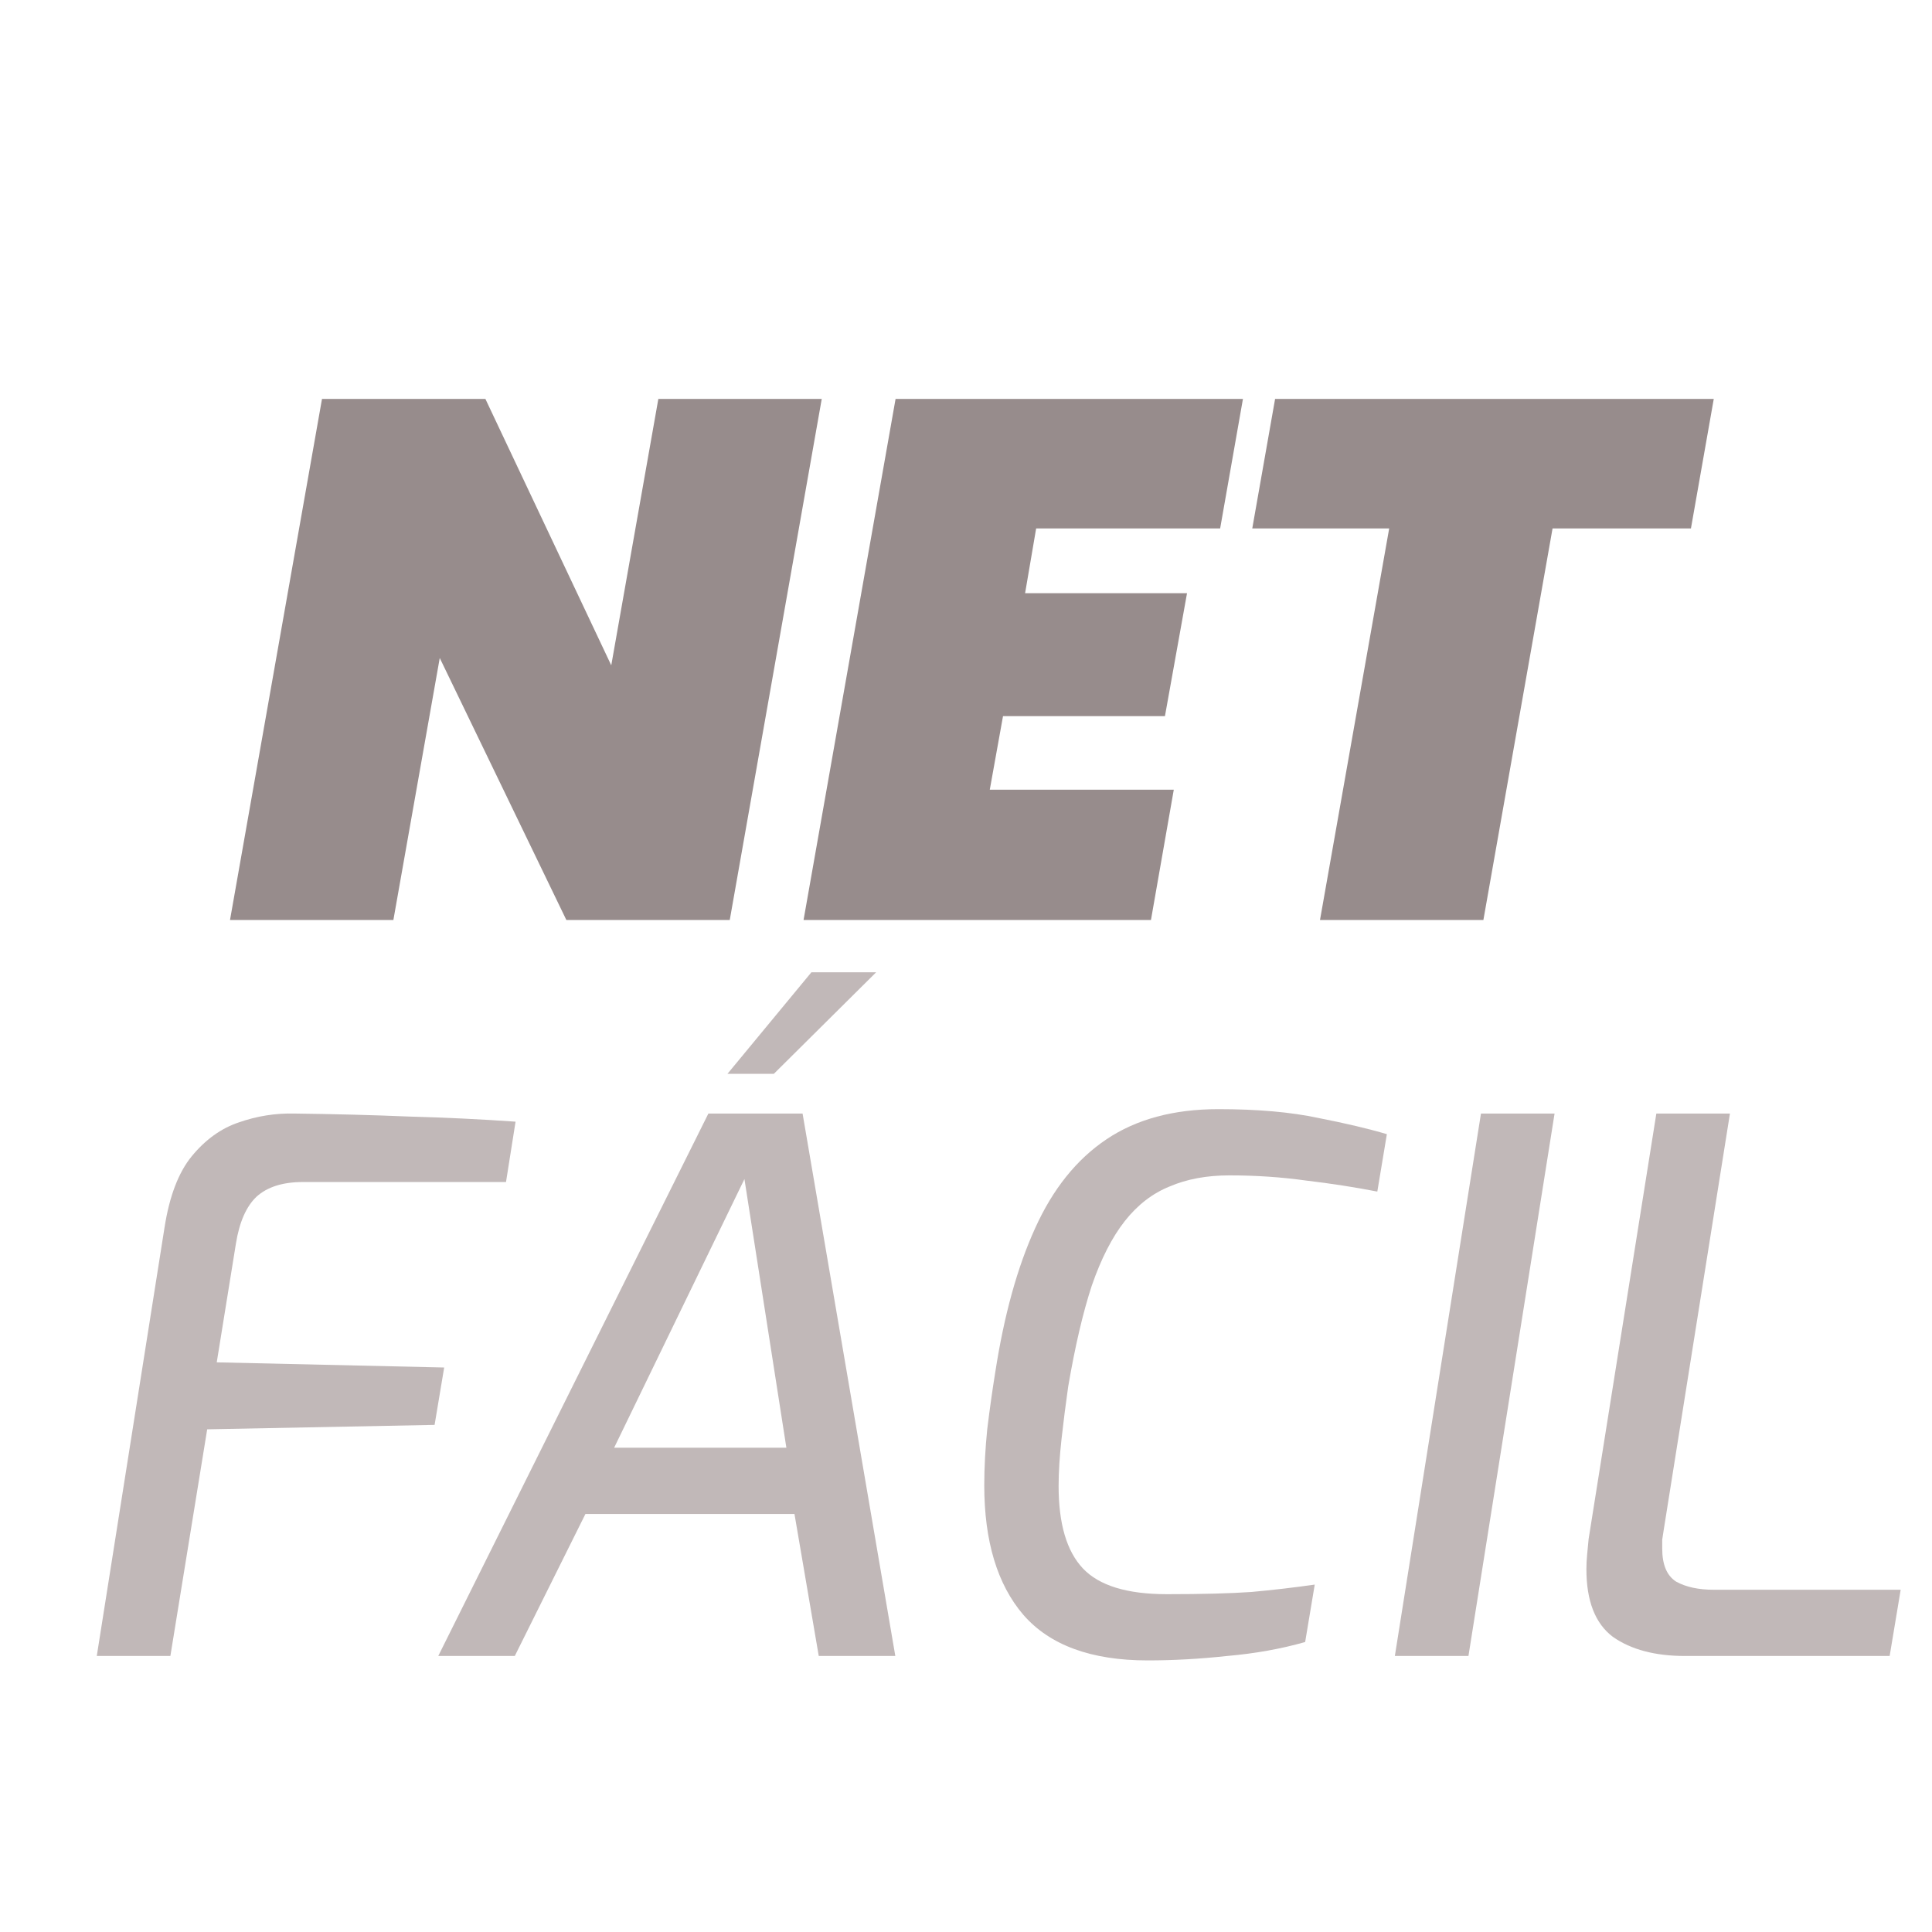
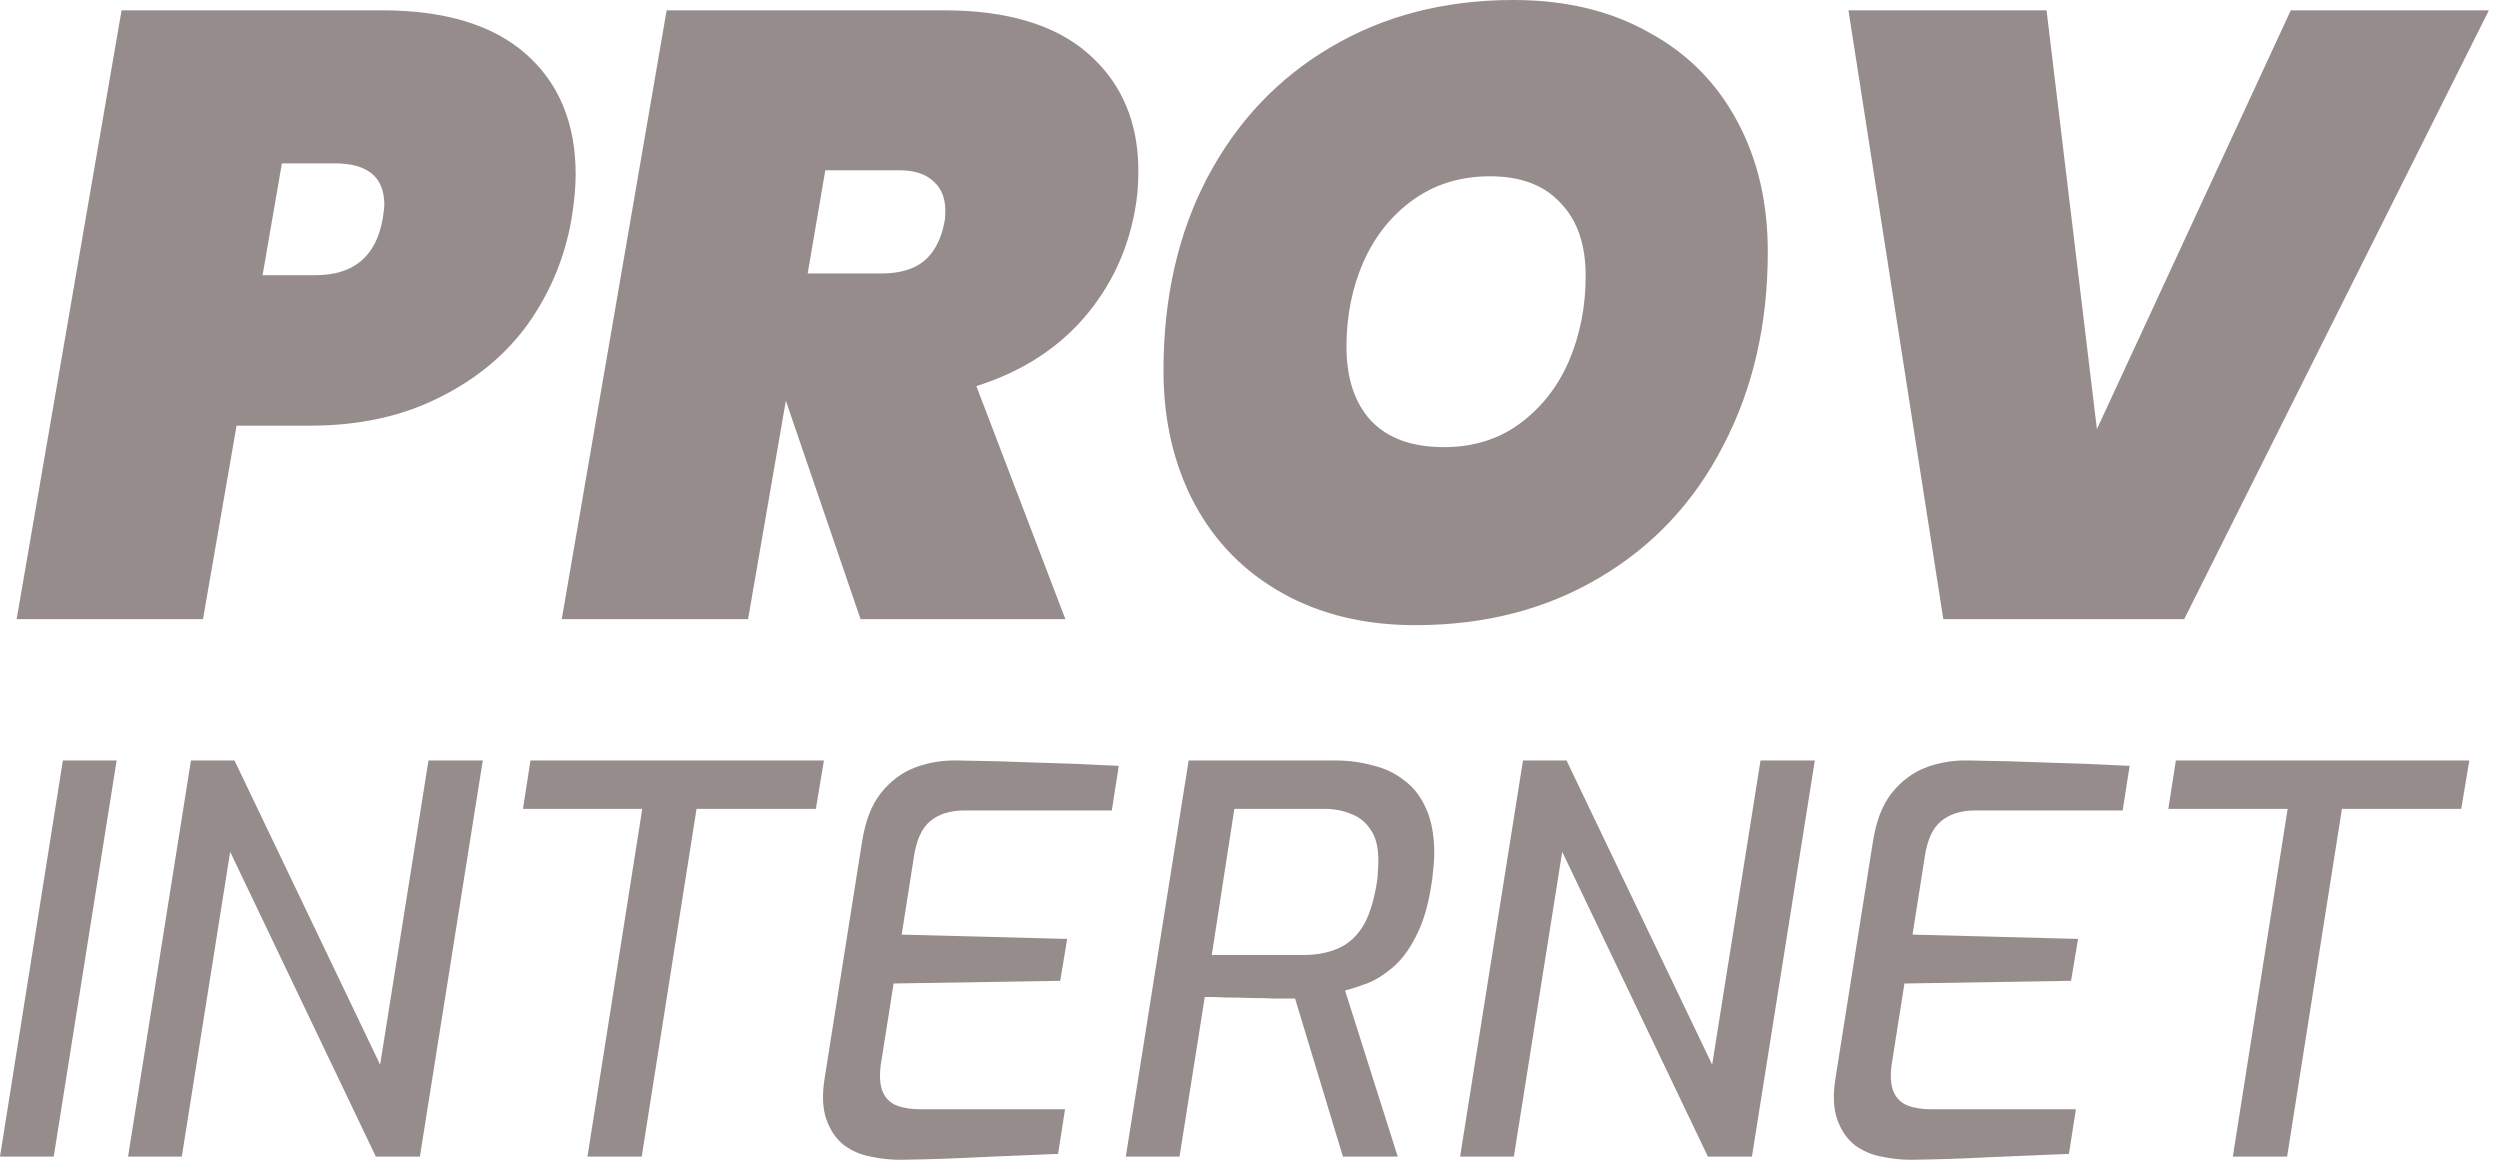
- <svg xmlns="http://www.w3.org/2000/svg" width="75" height="75" viewBox="0 0 75 75" fill="none">
-   <mask id="mask0_31_258" style="mask-type:alpha" maskUnits="userSpaceOnUse" x="0" y="0" width="75" height="75">
-     <path d="M0 0H75V75H0V0Z" fill="#D9D9D9" />
-   </mask>
-   <g mask="url(#mask0_31_258)">
-     <path d="M3.757 64.285L6.386 47.657C6.576 46.438 6.929 45.514 7.443 44.886C7.976 44.238 8.586 43.8 9.271 43.571C9.976 43.324 10.7 43.209 11.443 43.228C12.986 43.247 14.452 43.285 15.843 43.343C17.252 43.381 18.643 43.447 20.014 43.543L19.643 45.886H11.757C10.976 45.886 10.376 46.076 9.957 46.457C9.557 46.838 9.29 47.447 9.157 48.285L8.414 52.886L17.243 53.086L16.871 55.314L8.043 55.486L6.614 64.285H3.757Z" fill="#C1B8B8" />
-     <path d="M17.013 64.285L27.499 43.228H31.156L34.756 64.285H31.784L30.841 58.771H22.727L19.984 64.285H17.013ZM23.841 56.2H30.527L28.899 45.771L23.841 56.2ZM28.241 41.685L31.499 37.743H34.013L30.041 41.685H28.241Z" fill="#C1B8B8" />
-     <path d="M44.552 64.457C42.362 64.457 40.752 63.867 39.724 62.685C38.714 61.505 38.209 59.828 38.209 57.657C38.209 56.971 38.248 56.247 38.324 55.486C38.419 54.705 38.524 53.962 38.638 53.257C38.981 51.047 39.495 49.19 40.181 47.685C40.867 46.162 41.79 45.009 42.952 44.228C44.114 43.447 45.562 43.057 47.295 43.057C48.819 43.057 50.114 43.171 51.181 43.4C52.248 43.609 53.133 43.819 53.838 44.028L53.467 46.257C52.59 46.086 51.666 45.943 50.695 45.828C49.743 45.695 48.752 45.628 47.724 45.628C46.847 45.628 46.076 45.771 45.409 46.057C44.743 46.324 44.162 46.771 43.666 47.4C43.171 48.028 42.743 48.867 42.381 49.914C42.038 50.962 41.733 52.267 41.467 53.828C41.371 54.495 41.286 55.171 41.209 55.857C41.133 56.543 41.095 57.152 41.095 57.685C41.095 59.152 41.409 60.219 42.038 60.886C42.666 61.552 43.752 61.886 45.295 61.886C46.666 61.886 47.762 61.857 48.581 61.8C49.419 61.724 50.238 61.628 51.038 61.514L50.666 63.743C49.733 64.009 48.724 64.19 47.638 64.285C46.571 64.4 45.543 64.457 44.552 64.457Z" fill="#C1B8B8" />
-     <path d="M54.148 64.285L57.491 43.228H60.348L57.005 64.285H54.148Z" fill="#C1B8B8" />
-     <path d="M65.413 64.285C64.251 64.285 63.318 64.038 62.613 63.543C61.927 63.028 61.584 62.152 61.584 60.914C61.584 60.724 61.594 60.533 61.613 60.343C61.632 60.133 61.651 59.933 61.67 59.743L64.299 43.228H67.156L64.584 59.4C64.565 59.533 64.546 59.657 64.527 59.771C64.527 59.867 64.527 59.981 64.527 60.114C64.527 60.743 64.708 61.171 65.07 61.4C65.451 61.609 65.937 61.714 66.527 61.714H73.784L73.356 64.285H65.413Z" fill="#C1B8B8" />
-     <path d="M28.329 35.714H21.986L17.071 25.543L15.271 35.714H8.929L12.5 15.486H18.843L23.729 25.828L25.557 15.486H31.9L28.329 35.714Z" fill="#978C8C" />
-     <path d="M40.223 20.514L39.794 23.029H46.08L45.223 27.8H38.937L38.423 30.657H45.566L44.68 35.714H31.194L34.766 15.486H48.251L47.366 20.514H40.223Z" fill="#978C8C" />
-     <path d="M66.528 15.486L65.642 20.514H60.27L57.585 35.714H51.242L53.928 20.514H48.613L49.499 15.486H66.528Z" fill="#978C8C" />
-   </g>
+ <svg xmlns="http://www.w3.org/2000/svg" width="97" height="45" viewBox="0 0 97 45" fill="none">
+   <path d="M86.634 44.875L88.761 31.383H84.132L84.424 29.506H95.809L95.496 31.383H90.867L88.74 44.875H86.634Z" fill="#978C8C" />
+   <path d="M74.143 45C73.768 45 73.385 44.958 72.996 44.875C72.621 44.805 72.28 44.659 71.974 44.437C71.669 44.201 71.439 43.867 71.286 43.436C71.133 43.005 71.112 42.456 71.224 41.789L72.663 32.697C72.788 31.877 73.031 31.237 73.392 30.779C73.768 30.306 74.213 29.972 74.727 29.778C75.241 29.583 75.79 29.493 76.374 29.506C77.417 29.52 78.453 29.548 79.481 29.59C80.524 29.618 81.574 29.659 82.63 29.715L82.359 31.446H76.625C76.082 31.446 75.644 31.585 75.311 31.863C74.991 32.127 74.783 32.579 74.685 33.218L74.206 36.263L80.628 36.43L80.357 38.056L73.893 38.16L73.392 41.33C73.337 41.775 73.365 42.122 73.476 42.373C73.587 42.623 73.768 42.797 74.018 42.894C74.268 42.991 74.574 43.04 74.936 43.04H80.545L80.274 44.771C79.287 44.812 78.286 44.854 77.271 44.896C76.256 44.951 75.214 44.986 74.143 45Z" fill="#978C8C" />
+   <path d="M56.652 44.875L59.092 29.506H60.781L66.432 41.309L68.309 29.506H70.415L67.975 44.875H66.266L60.614 33.051L58.738 44.875H56.652Z" fill="#978C8C" />
+   <path d="M43.681 44.875L46.12 29.506H51.792C52.307 29.506 52.793 29.569 53.252 29.694C53.725 29.805 54.135 30 54.482 30.278C54.844 30.542 55.129 30.911 55.337 31.383C55.546 31.842 55.65 32.426 55.65 33.135C55.65 33.33 55.636 33.531 55.608 33.74C55.594 33.948 55.567 34.171 55.525 34.407C55.4 35.185 55.205 35.825 54.941 36.325C54.691 36.826 54.399 37.222 54.065 37.514C53.745 37.792 53.419 38.001 53.085 38.139C52.752 38.265 52.453 38.362 52.188 38.431L54.232 44.875H52.105L50.249 38.744C50.041 38.744 49.783 38.744 49.478 38.744C49.186 38.73 48.873 38.723 48.539 38.723C48.206 38.709 47.879 38.703 47.559 38.703C47.253 38.689 46.982 38.682 46.746 38.682L45.766 44.875H43.681ZM47.017 37.055H50.541C51.042 37.055 51.48 36.979 51.855 36.826C52.244 36.673 52.571 36.402 52.835 36.013C53.099 35.609 53.294 35.026 53.419 34.261C53.447 34.094 53.461 33.941 53.461 33.802C53.474 33.663 53.481 33.531 53.481 33.406C53.481 32.864 53.377 32.454 53.169 32.176C52.974 31.884 52.717 31.682 52.397 31.571C52.091 31.446 51.751 31.383 51.375 31.383H47.893L47.017 37.055Z" fill="#978C8C" />
+   <path d="M34.922 45C34.547 45 34.165 44.958 33.775 44.875C33.4 44.805 33.059 44.659 32.754 44.437C32.448 44.201 32.218 43.867 32.065 43.436C31.913 43.005 31.892 42.456 32.003 41.789L33.442 32.697C33.567 31.877 33.81 31.237 34.172 30.779C34.547 30.306 34.992 29.972 35.506 29.778C36.02 29.583 36.57 29.493 37.154 29.506C38.196 29.52 39.232 29.548 40.261 29.59C41.303 29.618 42.353 29.659 43.409 29.715L43.138 31.446H37.404C36.861 31.446 36.424 31.585 36.09 31.863C35.77 32.127 35.562 32.579 35.464 33.218L34.985 36.263L41.407 36.43L41.136 38.056L34.672 38.16L34.172 41.33C34.116 41.775 34.144 42.122 34.255 42.373C34.366 42.623 34.547 42.797 34.797 42.894C35.047 42.991 35.353 43.04 35.715 43.04H41.324L41.053 44.771C40.066 44.812 39.065 44.854 38.05 44.896C37.035 44.951 35.993 44.986 34.922 45Z" fill="#978C8C" />
+   <path d="M22.793 44.875L24.92 31.383H20.291L20.583 29.506H31.968L31.656 31.383H27.026L24.899 44.875H22.793Z" fill="#978C8C" />
+   <path d="M4.969 44.875L7.409 29.506H9.098L14.749 41.309L16.625 29.506H18.732L16.292 44.875H14.582L8.931 33.051L7.054 44.875H4.969Z" fill="#978C8C" />
+   <path d="M0 44.875L2.44 29.506H4.525L2.085 44.875H0Z" fill="#978C8C" />
+   <path d="M79.406 0.4L81.36 16.649L88.883 0.4H96.569L84.747 24.022H75.4L71.72 0.4H79.406Z" fill="#978C8C" />
+   <path d="M54.913 24.256C52.959 24.256 51.244 23.844 49.768 23.021C48.291 22.198 47.151 21.042 46.348 19.551C45.545 18.039 45.143 16.315 45.143 14.38C45.143 11.555 45.708 9.064 46.837 6.906C47.987 4.727 49.583 3.036 51.624 1.835C53.687 0.612 56.053 0 58.723 0C60.721 0 62.458 0.411 63.934 1.234C65.432 2.035 66.583 3.181 67.386 4.671C68.189 6.139 68.591 7.841 68.591 9.776C68.591 12.578 68.016 15.081 66.865 17.283C65.736 19.485 64.129 21.197 62.045 22.421C59.983 23.644 57.605 24.256 54.913 24.256ZM56.02 17.349C57.149 17.349 58.126 17.049 58.951 16.449C59.798 15.826 60.439 15.014 60.873 14.013C61.307 12.99 61.524 11.889 61.524 10.71C61.524 9.487 61.199 8.541 60.547 7.874C59.917 7.184 59.006 6.84 57.812 6.84C56.683 6.84 55.695 7.14 54.848 7.74C54.001 8.341 53.35 9.153 52.894 10.176C52.46 11.177 52.243 12.267 52.243 13.446C52.243 14.669 52.557 15.626 53.187 16.315C53.838 17.005 54.783 17.349 56.02 17.349Z" fill="#978C8C" />
+   <path d="M36.613 0.4C39.088 0.4 40.966 0.968 42.247 2.102C43.528 3.236 44.169 4.749 44.169 6.639C44.169 7.196 44.125 7.696 44.038 8.141C43.756 9.742 43.083 11.155 42.019 12.378C40.956 13.579 39.577 14.447 37.883 14.981L41.336 24.022H33.389L30.491 15.548L29.025 24.022H21.796L25.866 0.4H36.613ZM31.338 10.61H34.203C34.898 10.61 35.441 10.454 35.832 10.143C36.244 9.809 36.516 9.298 36.646 8.608C36.668 8.497 36.678 8.352 36.678 8.174C36.678 7.685 36.526 7.307 36.223 7.04C35.919 6.751 35.474 6.606 34.887 6.606H32.022L31.338 10.61Z" fill="#978C8C" />
+   <path d="M22.173 8.508C21.912 9.998 21.348 11.355 20.479 12.578C19.611 13.779 18.45 14.736 16.995 15.448C15.562 16.159 13.912 16.515 12.045 16.515H9.179L7.876 24.022H0.646L4.717 0.4H14.813C17.266 0.4 19.133 0.968 20.414 2.102C21.695 3.236 22.336 4.793 22.336 6.773C22.336 7.262 22.281 7.841 22.173 8.508ZM12.24 10.677C13.716 10.677 14.585 9.954 14.845 8.508C14.889 8.241 14.911 8.052 14.911 7.941C14.911 6.873 14.27 6.339 12.989 6.339H10.937L10.188 10.677H12.24Z" fill="#978C8C" />
</svg>
